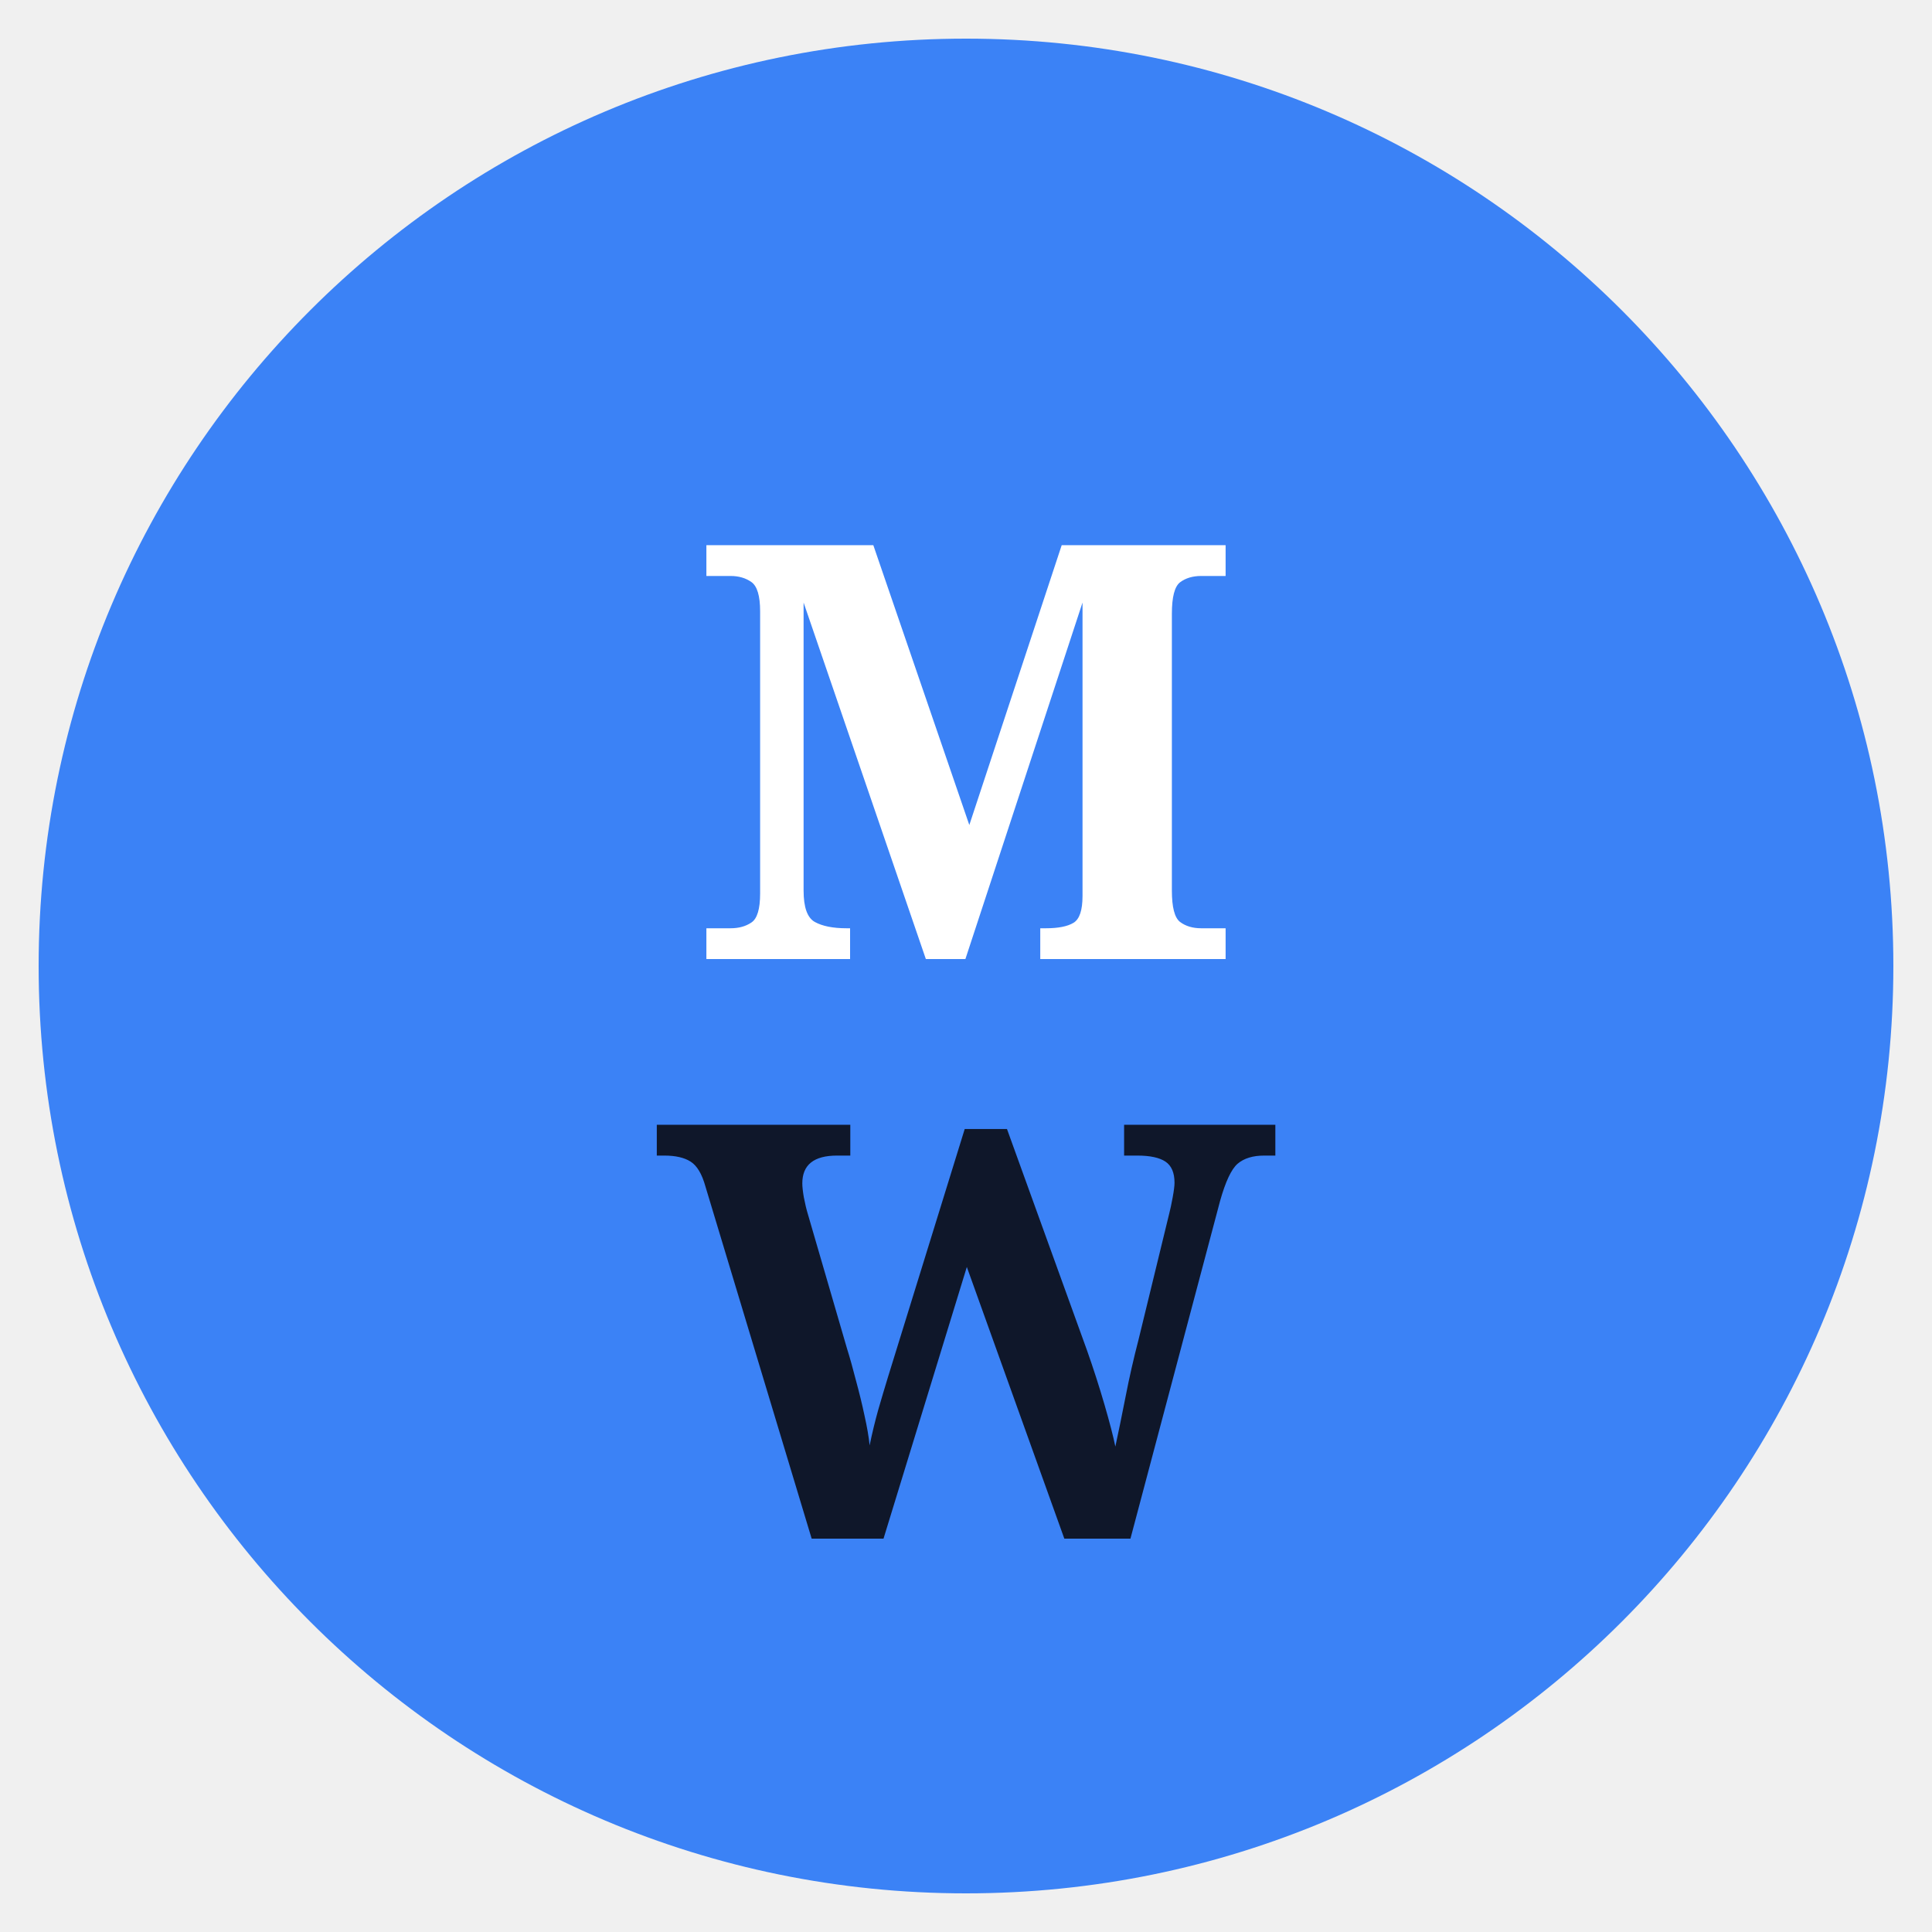
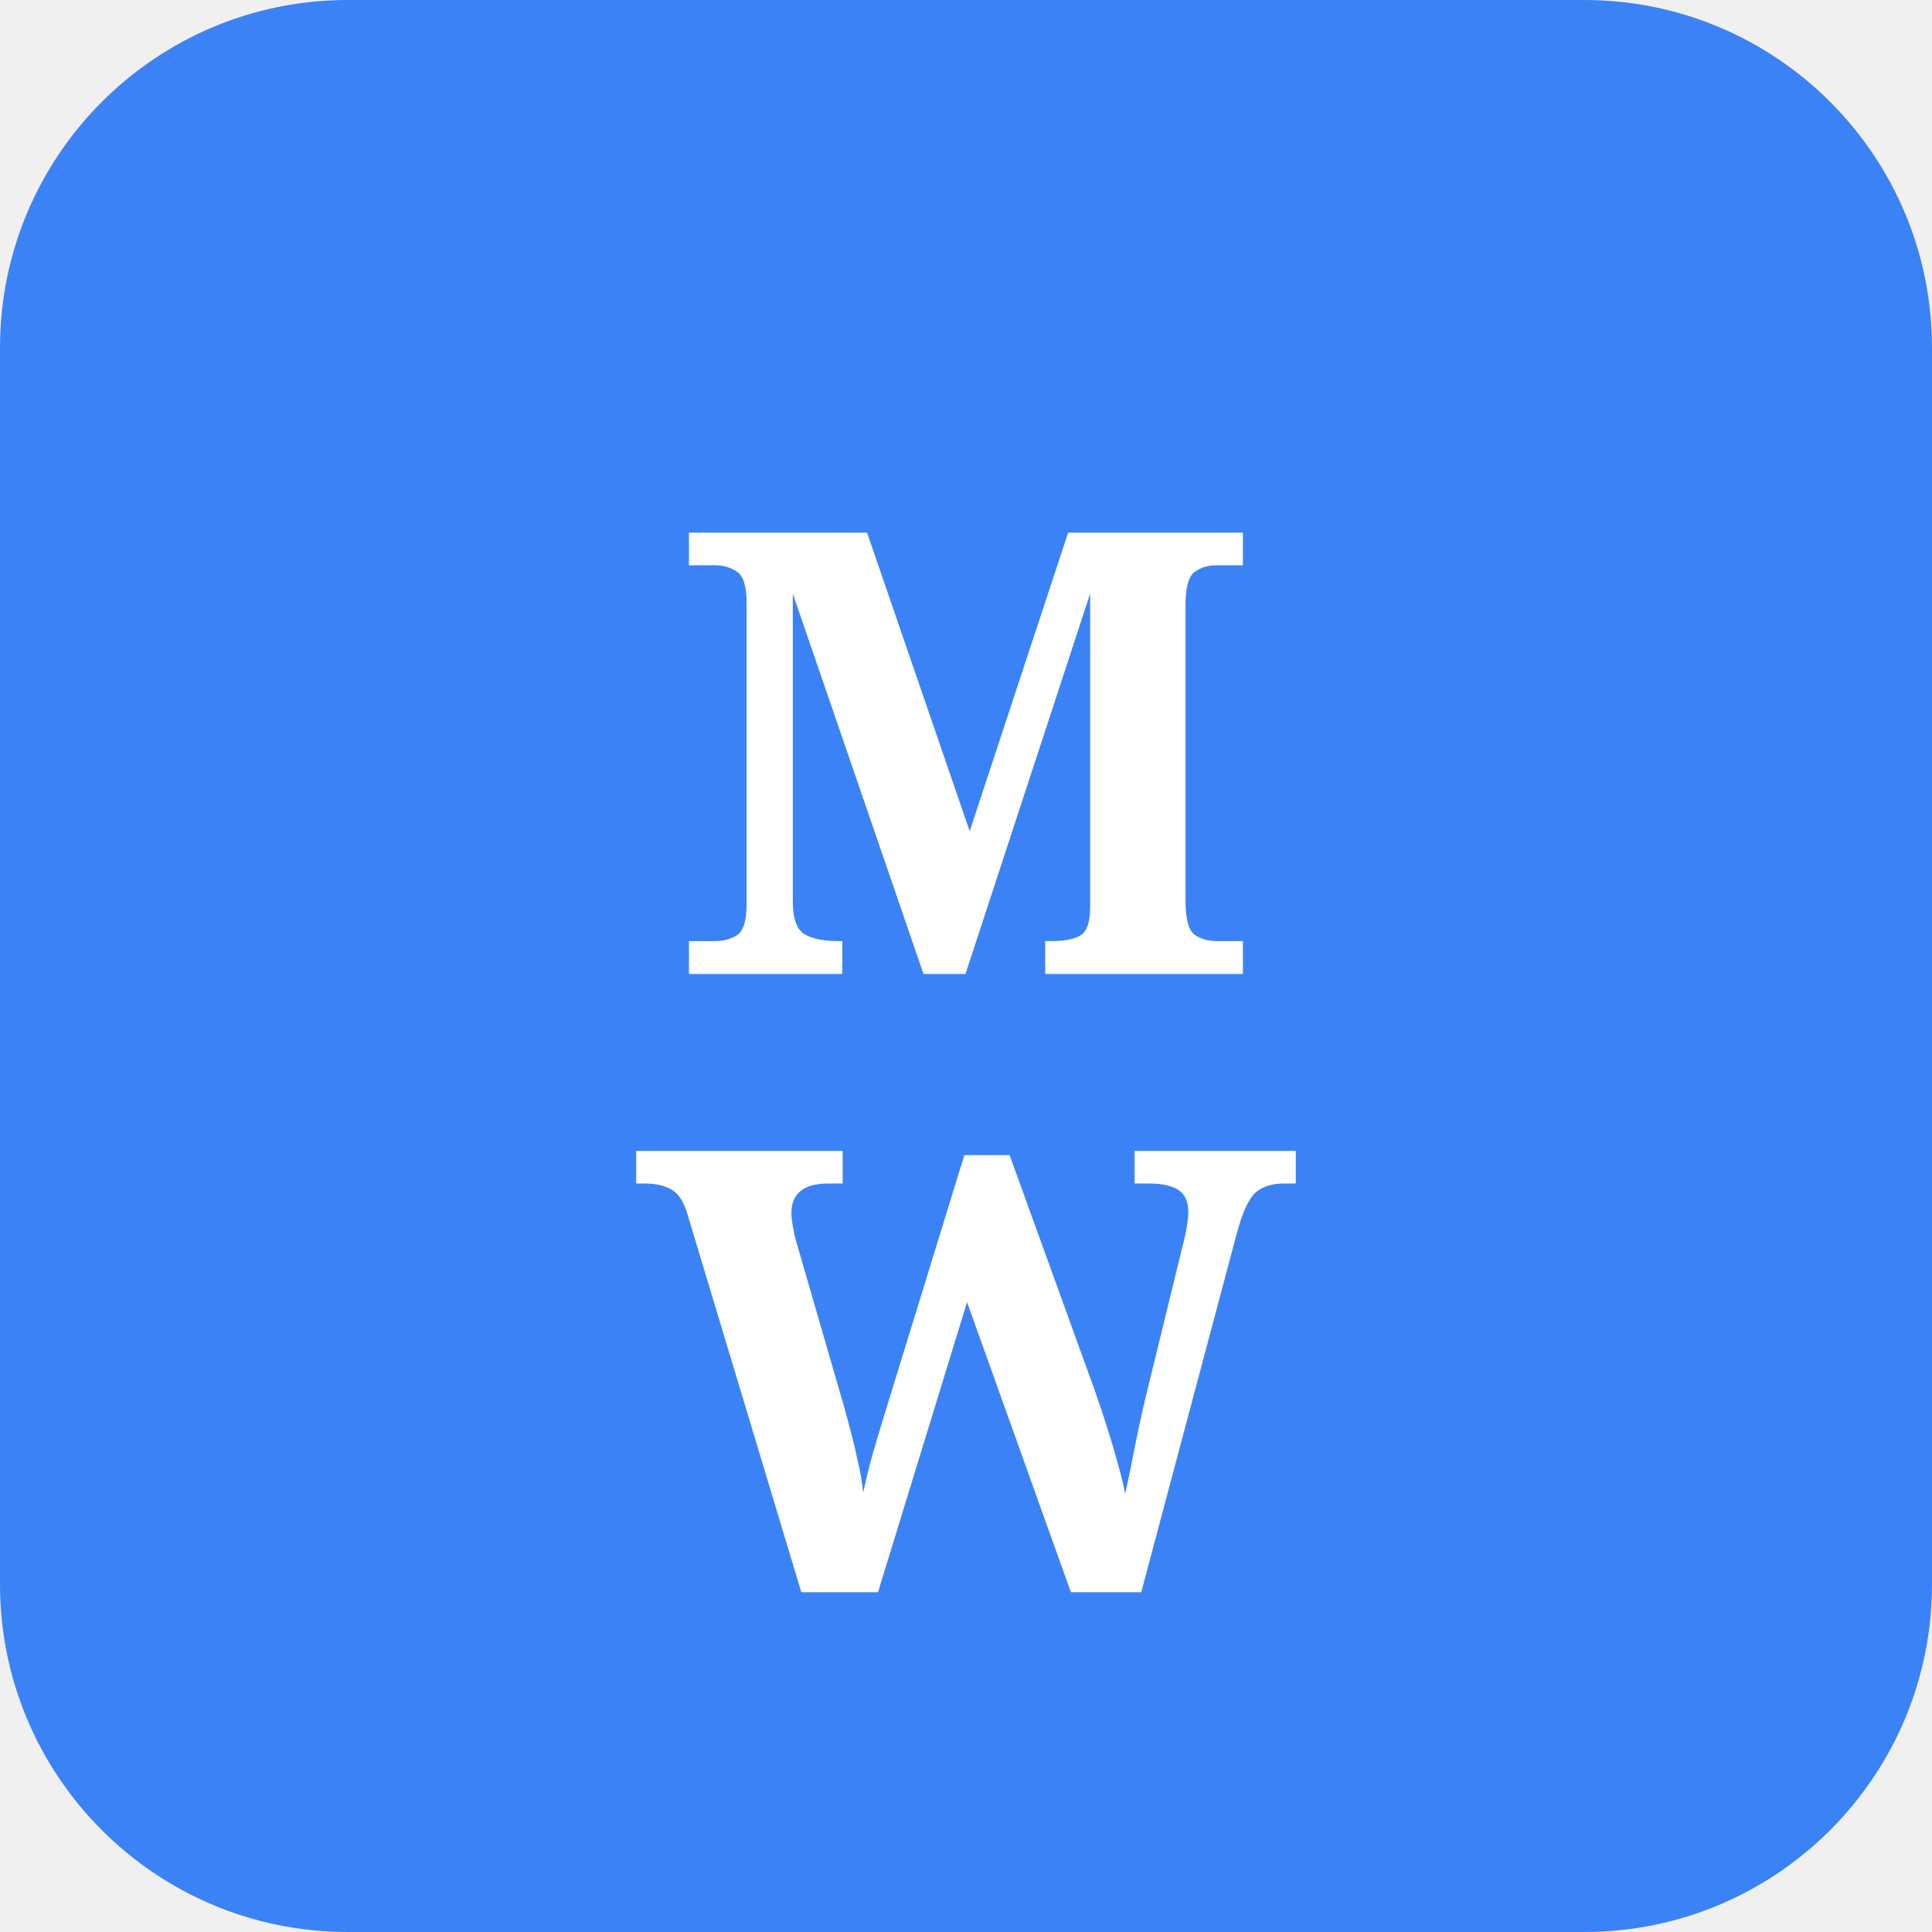
<svg xmlns="http://www.w3.org/2000/svg" viewBox="0 0 100 100">
-   <circle cx="50" cy="50" r="48" fill="#3b82f6" />
-   <text x="50" y="38" font-family="Georgia, serif" font-size="30" font-weight="700" fill="#ffffff" text-anchor="middle" dominant-baseline="central">M</text>
-   <text x="50" y="68" font-family="Georgia, serif" font-size="30" font-weight="700" fill="#0f172a" text-anchor="middle" dominant-baseline="central">W</text>
+   <rect width="100" height="100" rx="18" fill="#3b82f6" />
+   <text x="50" y="38" font-family="Georgia, serif" font-size="32" font-weight="700" fill="#ffffff" text-anchor="middle" dominant-baseline="central">M</text>
+   <text x="50" y="70" font-family="Georgia, serif" font-size="32" font-weight="700" fill="#ffffff" text-anchor="middle" dominant-baseline="central">W</text>
</svg>
